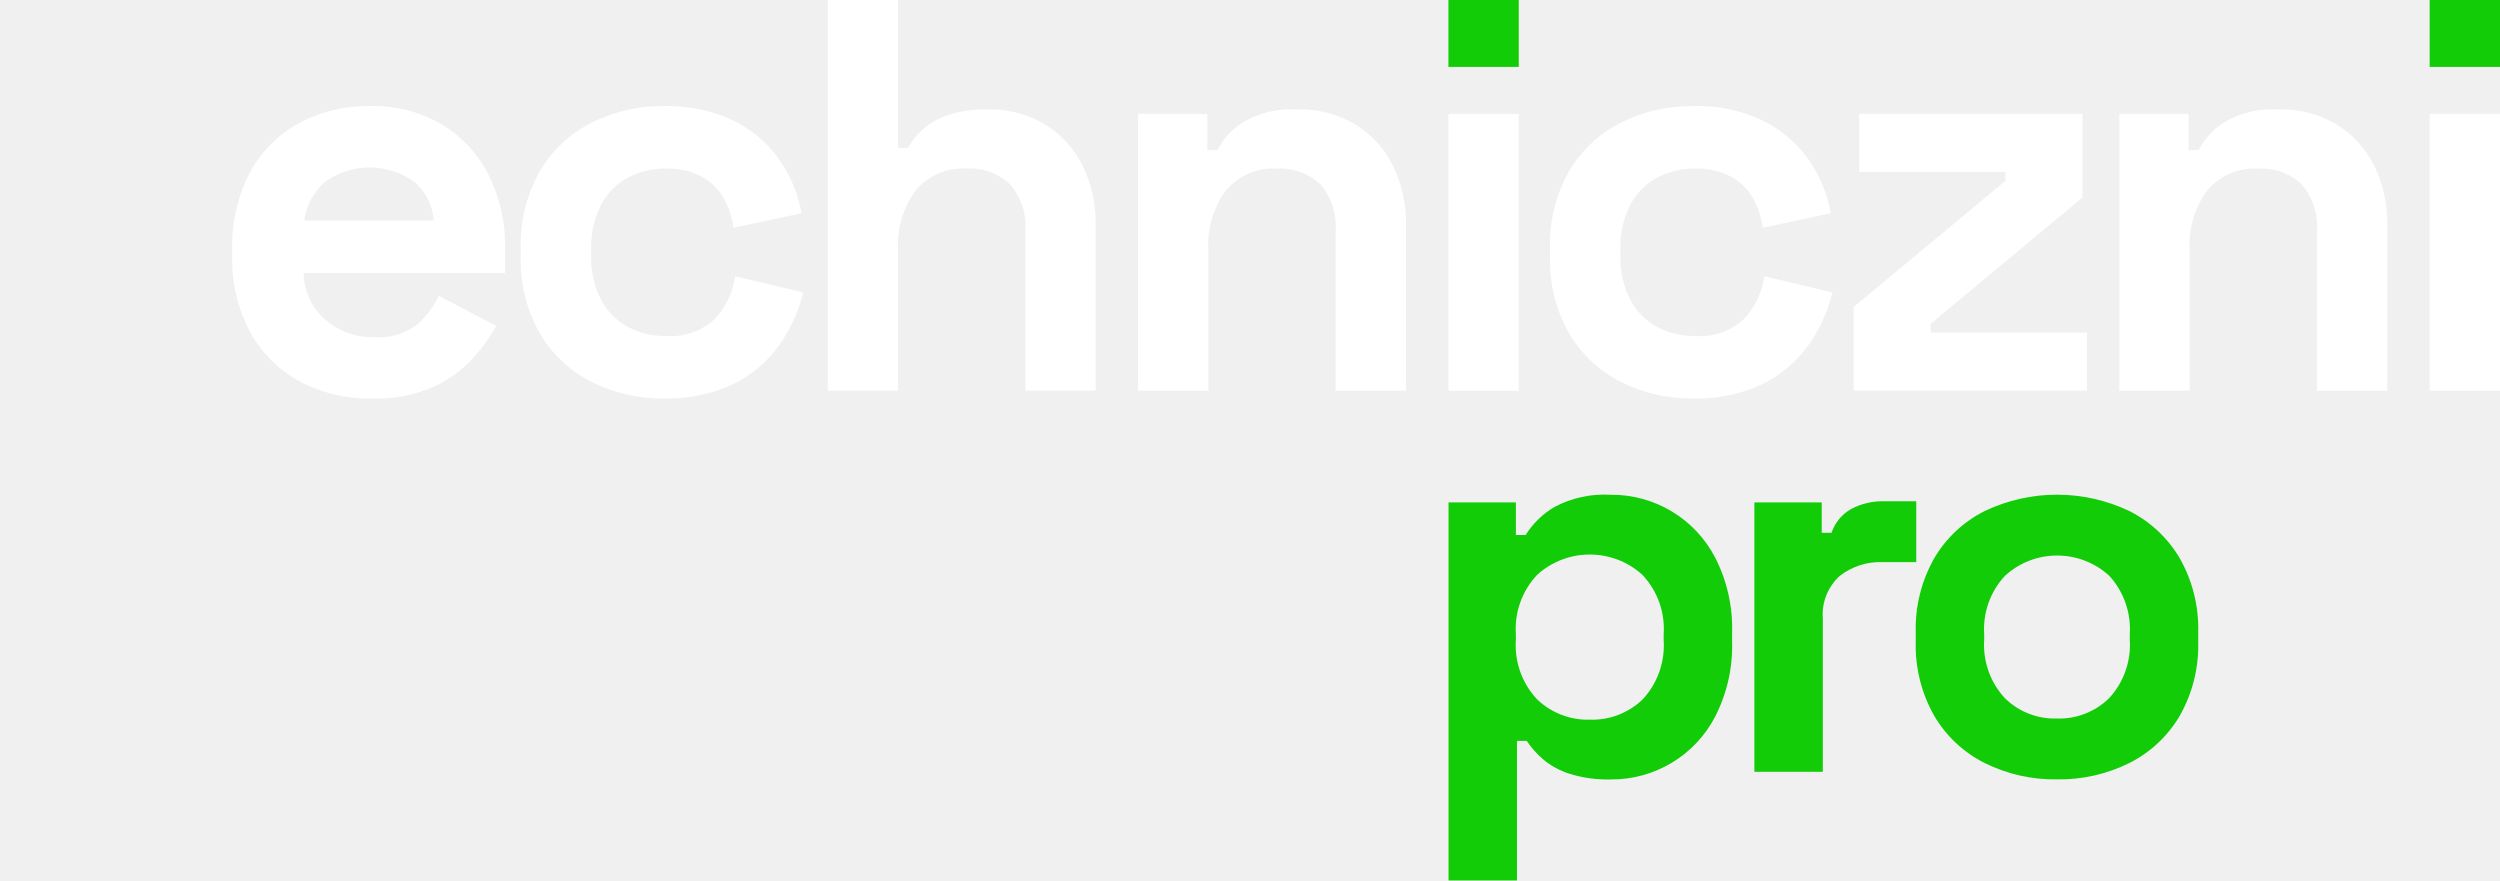
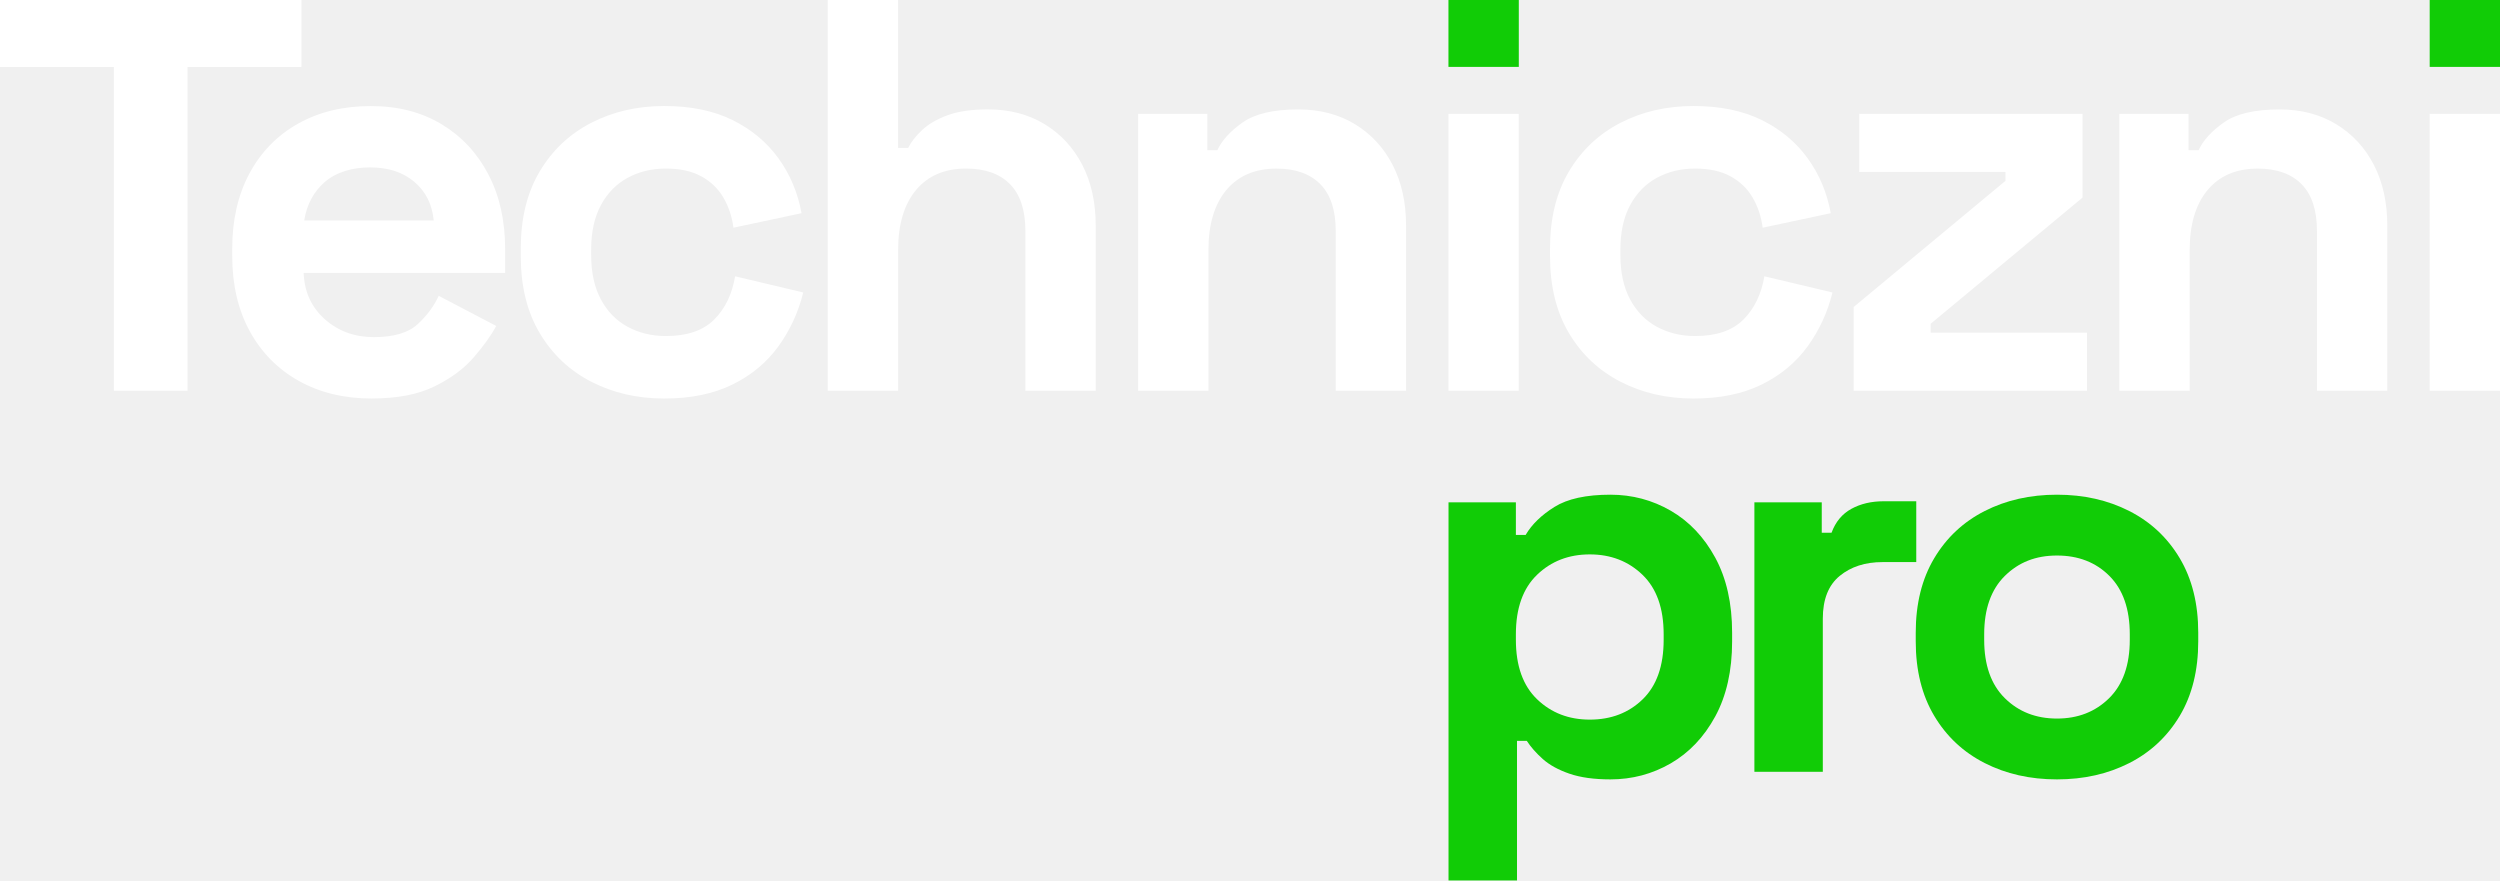
- <svg xmlns="http://www.w3.org/2000/svg" width="213.629" height="75.234" viewBox="0 0 213.629 75.234">
+ <svg xmlns="http://www.w3.org/2000/svg" id="a" viewBox="0 0 754.15 265.59">
  <defs>
-     <clipPath id="clip-path">
-       <rect id="Rectangle_16" data-name="Rectangle 16" width="213.629" height="75.234" fill="none" />
-     </clipPath>
+     <style>.b{fill:#11cc06;}.b,.c{stroke-width:0px;}.c{fill:#fff;}</style>
  </defs>
-   <g id="Group_5" data-name="Group 5" clip-path="url(#clip-path)">
-     <path id="Path_13" data-name="Path 13" d="M81.971,56.983a12.563,12.563,0,0,1-6.224-1.5,10.574,10.574,0,0,1-4.2-4.245,13.243,13.243,0,0,1-1.5-6.463V44.2a13.423,13.423,0,0,1,1.479-6.463,10.461,10.461,0,0,1,4.149-4.245,12.435,12.435,0,0,1,6.2-1.5,11.524,11.524,0,0,1,6.057,1.55,10.652,10.652,0,0,1,4.007,4.293A13.572,13.572,0,0,1,93.37,44.2v2.051H76.152a5.345,5.345,0,0,0,1.812,3.959,6.089,6.089,0,0,0,4.2,1.526,5.361,5.361,0,0,0,3.72-1.1,7.712,7.712,0,0,0,1.813-2.432l4.913,2.575a15.243,15.243,0,0,1-1.932,2.695,10.432,10.432,0,0,1-3.362,2.48,12.158,12.158,0,0,1-5.342,1.026M76.2,41.768H87.265a4.719,4.719,0,0,0-1.646-3.291,6.526,6.526,0,0,0-7.655,0A5.333,5.333,0,0,0,76.2,41.768" transform="translate(-50.205 -22.928)" fill="#fff" />
-     <path id="Path_14" data-name="Path 14" d="M169.353,56.983a13.437,13.437,0,0,1-6.225-1.431,10.76,10.76,0,0,1-4.412-4.149,12.624,12.624,0,0,1-1.622-6.582v-.667a12.626,12.626,0,0,1,1.622-6.583,10.769,10.769,0,0,1,4.412-4.149,13.447,13.447,0,0,1,6.225-1.431,13.116,13.116,0,0,1,5.819,1.192,10.441,10.441,0,0,1,3.934,3.268,11.375,11.375,0,0,1,1.979,4.7l-5.819,1.24a6.844,6.844,0,0,0-.858-2.575A4.821,4.821,0,0,0,172.525,38a6.244,6.244,0,0,0-3.028-.667,6.755,6.755,0,0,0-3.267.786,5.6,5.6,0,0,0-2.289,2.338,7.905,7.905,0,0,0-.834,3.791v.477a7.907,7.907,0,0,0,.834,3.792,5.6,5.6,0,0,0,2.289,2.337,6.756,6.756,0,0,0,3.267.788,5.586,5.586,0,0,0,4.125-1.408,6.6,6.6,0,0,0,1.789-3.7l5.819,1.383a13.065,13.065,0,0,1-2.122,4.6,10.423,10.423,0,0,1-3.934,3.268,13.108,13.108,0,0,1-5.819,1.192" transform="translate(-112.595 -22.928)" fill="#fff" />
-     <path id="Path_15" data-name="Path 15" d="M249.7,33.387V0h6.01V12.639h.858a5.588,5.588,0,0,1,1.193-1.526,6.32,6.32,0,0,1,2.17-1.264,10.148,10.148,0,0,1,3.458-.5,9.128,9.128,0,0,1,4.841,1.265,8.619,8.619,0,0,1,3.219,3.482,11.135,11.135,0,0,1,1.144,5.174V33.387h-6.009V19.747a5.5,5.5,0,0,0-1.312-4.007A5.015,5.015,0,0,0,261.53,14.4a5.274,5.274,0,0,0-4.293,1.836,7.8,7.8,0,0,0-1.526,5.128V33.387Z" transform="translate(-178.968 -0.001)" fill="#fff" />
-     <path id="Path_16" data-name="Path 16" d="M343.32,57.038V33.381h5.914v3.1h.859a6.251,6.251,0,0,1,2.147-2.361A8.244,8.244,0,0,1,357.009,33a9.128,9.128,0,0,1,4.841,1.265,8.623,8.623,0,0,1,3.219,3.482,11.136,11.136,0,0,1,1.144,5.174V57.038H360.2V43.4a5.5,5.5,0,0,0-1.312-4.007,5.013,5.013,0,0,0-3.743-1.336,5.274,5.274,0,0,0-4.293,1.836,7.8,7.8,0,0,0-1.526,5.128V57.038Z" transform="translate(-246.068 -23.651)" fill="#fff" />
-     <rect id="Rectangle_12" data-name="Rectangle 12" width="6.009" height="23.657" transform="translate(123.77 9.73)" fill="#fff" />
-     <path id="Path_17" data-name="Path 17" d="M479.836,56.983a13.436,13.436,0,0,1-6.225-1.431A10.761,10.761,0,0,1,469.2,51.4a12.624,12.624,0,0,1-1.622-6.582v-.667A12.626,12.626,0,0,1,469.2,37.57a10.769,10.769,0,0,1,4.412-4.149,13.446,13.446,0,0,1,6.225-1.431,13.116,13.116,0,0,1,5.819,1.192,10.441,10.441,0,0,1,3.934,3.268,11.375,11.375,0,0,1,1.979,4.7l-5.819,1.24a6.844,6.844,0,0,0-.858-2.575A4.821,4.821,0,0,0,483.008,38a6.243,6.243,0,0,0-3.028-.667,6.755,6.755,0,0,0-3.268.786,5.6,5.6,0,0,0-2.289,2.338,7.9,7.9,0,0,0-.834,3.791v.477a7.907,7.907,0,0,0,.834,3.792,5.6,5.6,0,0,0,2.289,2.337,6.756,6.756,0,0,0,3.268.788,5.586,5.586,0,0,0,4.125-1.408,6.6,6.6,0,0,0,1.789-3.7l5.819,1.383a13.064,13.064,0,0,1-2.122,4.6,10.423,10.423,0,0,1-3.934,3.268,13.108,13.108,0,0,1-5.819,1.192" transform="translate(-335.128 -22.928)" fill="#fff" />
-     <path id="Path_18" data-name="Path 18" d="M559.175,58V50.85l12.973-10.779v-.763h-12.5V34.347h19.079V41.5L565.757,52.281v.763h13.355V58Z" transform="translate(-400.778 -24.618)" fill="#fff" />
-     <path id="Path_19" data-name="Path 19" d="M639.321,57.038V33.381h5.914v3.1h.859a6.251,6.251,0,0,1,2.147-2.361A8.244,8.244,0,0,1,653.01,33a9.128,9.128,0,0,1,4.841,1.265,8.623,8.623,0,0,1,3.219,3.482,11.136,11.136,0,0,1,1.144,5.174V57.038h-6.009V43.4a5.5,5.5,0,0,0-1.312-4.007,5.013,5.013,0,0,0-3.743-1.336,5.274,5.274,0,0,0-4.293,1.836,7.8,7.8,0,0,0-1.526,5.128V57.038Z" transform="translate(-458.221 -23.651)" fill="#fff" />
-     <rect id="Rectangle_13" data-name="Rectangle 13" width="6.01" height="23.657" transform="translate(207.618 9.73)" fill="#fff" />
-     <rect id="Rectangle_14" data-name="Rectangle 14" width="6.01" height="5.717" transform="translate(123.77)" fill="#11cc06" />
-     <rect id="Rectangle_15" data-name="Rectangle 15" width="6.01" height="5.717" transform="translate(207.618)" fill="#11cc06" />
-     <path id="Path_20" data-name="Path 20" d="M436.965,182.2v-32.31h5.756v2.785h.836a7.161,7.161,0,0,1,2.46-2.391,9.058,9.058,0,0,1,4.782-1.045,9.96,9.96,0,0,1,8.96,5.385,13.246,13.246,0,0,1,1.439,6.406v.743a13.248,13.248,0,0,1-1.439,6.407,9.961,9.961,0,0,1-8.96,5.385,10.879,10.879,0,0,1-3.505-.487,6.606,6.606,0,0,1-2.275-1.253,7.741,7.741,0,0,1-1.369-1.555h-.836V182.2Zm12.07-13.741a6.223,6.223,0,0,0,4.526-1.741,6.782,6.782,0,0,0,1.787-5.083v-.464a6.729,6.729,0,0,0-1.811-5.084,6.694,6.694,0,0,0-9.006,0,6.73,6.73,0,0,0-1.811,5.084v.464a6.73,6.73,0,0,0,1.811,5.083,6.241,6.241,0,0,0,4.5,1.741" transform="translate(-313.186 -106.961)" fill="#11cc06" />
-     <path id="Path_21" data-name="Path 21" d="M529.229,174.321V151.3h5.756v2.6h.836a3.672,3.672,0,0,1,1.695-2.043,5.651,5.651,0,0,1,2.762-.65h2.785v5.2h-2.878a5.583,5.583,0,0,0-3.668,1.184,4.446,4.446,0,0,0-1.439,3.644v13.091Z" transform="translate(-379.315 -108.372)" fill="#11cc06" />
-     <path id="Path_22" data-name="Path 22" d="M589.972,173.56a13.424,13.424,0,0,1-6.174-1.393,10.439,10.439,0,0,1-4.317-4.039,12.193,12.193,0,0,1-1.578-6.36v-.743a12.2,12.2,0,0,1,1.578-6.36,10.443,10.443,0,0,1,4.317-4.039,14.384,14.384,0,0,1,12.349,0,10.452,10.452,0,0,1,4.317,4.039,12.2,12.2,0,0,1,1.578,6.36v.743a12.2,12.2,0,0,1-1.578,6.36,10.447,10.447,0,0,1-4.317,4.039,13.427,13.427,0,0,1-6.174,1.393m0-5.2a6.084,6.084,0,0,0,4.456-1.741,6.7,6.7,0,0,0,1.764-4.99v-.464a6.756,6.756,0,0,0-1.741-4.991,6.6,6.6,0,0,0-8.936,0,6.7,6.7,0,0,0-1.764,4.991v.464a6.7,6.7,0,0,0,1.764,4.99,6.083,6.083,0,0,0,4.457,1.741" transform="translate(-414.2 -106.961)" fill="#11cc06" />
-   </g>
+   <polygon class="c" points="34.35 117.86 34.35 20.21 0 20.21 0 0 90.93 0 90.93 20.21 56.58 20.21 56.58 117.86 34.35 117.86" />
+   <path class="c" d="m112.14,120.22c-8.31,0-15.63-1.77-21.97-5.3-6.34-3.54-11.28-8.53-14.82-14.99-3.54-6.45-5.3-14.06-5.3-22.81v-2.02c0-8.75,1.74-16.36,5.22-22.82,3.48-6.45,8.36-11.45,14.65-14.98,6.29-3.54,13.58-5.3,21.89-5.3s15.32,1.83,21.38,5.47c6.06,3.65,10.78,8.7,14.14,15.15,3.37,6.46,5.05,13.95,5.05,22.48v7.24h-60.78c.22,5.73,2.36,10.38,6.4,13.97,4.04,3.59,8.98,5.39,14.82,5.39s10.33-1.29,13.13-3.87c2.81-2.58,4.94-5.44,6.4-8.59l17.34,9.09c-1.57,2.92-3.85,6.09-6.82,9.51-2.97,3.43-6.93,6.34-11.87,8.75-4.94,2.42-11.23,3.62-18.86,3.62m-20.37-53.71h39.06c-.45-4.83-2.38-8.7-5.81-11.62-3.42-2.92-7.89-4.38-13.38-4.38s-10.27,1.46-13.64,4.38c-3.37,2.92-5.45,6.79-6.23,11.62" />
+   <path class="c" d="m200.37,120.22c-8.08,0-15.41-1.68-21.97-5.05-6.57-3.37-11.76-8.25-15.57-14.65-3.82-6.4-5.73-14.14-5.73-23.24v-2.36c0-9.09,1.91-16.84,5.73-23.24,3.81-6.4,9.01-11.28,15.57-14.65,6.57-3.37,13.89-5.05,21.97-5.05s14.82,1.41,20.54,4.21c5.72,2.81,10.35,6.65,13.89,11.53s5.86,10.41,6.99,16.59l-20.54,4.38c-.45-3.37-1.46-6.4-3.03-9.09-1.57-2.69-3.79-4.83-6.65-6.4-2.86-1.57-6.43-2.35-10.69-2.35s-8.11.92-11.53,2.78c-3.42,1.85-6.12,4.61-8.08,8.25s-2.94,8.11-2.94,13.38v1.69c0,5.28.98,9.74,2.94,13.39s4.66,6.4,8.08,8.25c3.43,1.85,7.27,2.78,11.53,2.78,6.4,0,11.25-1.66,14.56-4.97,3.31-3.31,5.41-7.66,6.32-13.05l20.54,4.88c-1.46,5.95-3.96,11.37-7.49,16.25-3.54,4.88-8.17,8.73-13.89,11.53-5.73,2.81-12.57,4.21-20.54,4.21" />
+   <path class="c" d="m249.7,117.86V0h21.22v44.62h3.03c.9-1.79,2.3-3.59,4.21-5.39,1.91-1.79,4.46-3.28,7.66-4.46,3.2-1.18,7.27-1.77,12.21-1.77,6.51,0,12.21,1.49,17.09,4.46,4.88,2.97,8.67,7.07,11.37,12.29,2.69,5.22,4.04,11.31,4.04,18.27v49.84h-21.21v-48.15c0-6.29-1.54-11-4.63-14.14-3.09-3.14-7.49-4.72-13.22-4.72-6.51,0-11.56,2.16-15.15,6.48-3.59,4.32-5.39,10.36-5.39,18.1v42.43h-21.22Z" />
+   <path class="c" d="m343.32,117.86V34.35h20.88v10.95h3.03c1.35-2.92,3.87-5.7,7.58-8.33,3.7-2.64,9.31-3.96,16.84-3.96,6.51,0,12.21,1.49,17.09,4.46,4.88,2.97,8.67,7.07,11.37,12.29,2.69,5.22,4.04,11.31,4.04,18.27v49.84h-21.21v-48.15c0-6.29-1.55-11-4.63-14.14-3.09-3.14-7.49-4.72-13.22-4.72-6.51,0-11.56,2.16-15.16,6.48-3.59,4.32-5.39,10.36-5.39,18.1v42.43h-21.21Z" />
+   <rect class="c" x="436.94" y="34.35" width="21.21" height="83.52" />
+   <path class="c" d="m510.85,120.22c-8.08,0-15.41-1.68-21.97-5.05-6.57-3.37-11.76-8.25-15.57-14.65-3.82-6.4-5.73-14.14-5.73-23.24v-2.36c0-9.09,1.91-16.84,5.73-23.24,3.81-6.4,9.01-11.28,15.57-14.65,6.57-3.37,13.89-5.05,21.97-5.05s14.82,1.41,20.54,4.21c5.72,2.81,10.35,6.65,13.89,11.53,3.54,4.88,5.86,10.41,6.99,16.59l-20.54,4.38c-.45-3.37-1.46-6.4-3.03-9.09-1.57-2.69-3.79-4.83-6.65-6.4-2.86-1.57-6.43-2.35-10.69-2.35s-8.11.92-11.53,2.78c-3.42,1.85-6.12,4.61-8.08,8.25-1.96,3.65-2.94,8.11-2.94,13.38v1.69c0,5.28.98,9.74,2.94,13.39s4.66,6.4,8.08,8.25c3.43,1.85,7.27,2.78,11.53,2.78,6.4,0,11.25-1.66,14.56-4.97,3.31-3.31,5.41-7.66,6.32-13.05l20.54,4.88c-1.46,5.95-3.96,11.37-7.49,16.25-3.54,4.88-8.17,8.73-13.89,11.53-5.73,2.81-12.57,4.21-20.54,4.21" />
+   <polygon class="c" points="559.17 117.86 559.17 92.61 604.97 54.55 604.97 51.86 560.86 51.86 560.86 34.35 628.21 34.35 628.21 59.61 582.41 97.66 582.41 100.35 629.56 100.35 629.56 117.86 559.17 117.86" />
+   <path class="c" d="m639.32,117.86V34.35h20.88v10.95h3.03c1.35-2.92,3.87-5.7,7.58-8.33,3.7-2.64,9.31-3.96,16.84-3.96,6.51,0,12.21,1.49,17.09,4.46,4.88,2.97,8.67,7.07,11.37,12.29,2.69,5.22,4.04,11.31,4.04,18.27v49.84h-21.21v-48.15c0-6.29-1.55-11-4.63-14.14-3.09-3.14-7.49-4.72-13.22-4.72-6.51,0-11.56,2.16-15.16,6.48-3.59,4.32-5.39,10.36-5.39,18.1v42.43h-21.21Z" />
+   <rect class="c" x="732.94" y="34.35" width="21.22" height="83.52" />
+   <rect class="b" x="436.94" width="21.22" height="20.18" />
+   <rect class="b" x="732.94" width="21.22" height="20.18" />
+   <path class="b" d="m436.96,265.59v-114.06h20.32v9.83h2.95c1.86-3.17,4.75-5.98,8.69-8.44,3.93-2.46,9.56-3.69,16.88-3.69,6.56,0,12.62,1.61,18.19,4.83,5.57,3.22,10.05,7.95,13.44,14.18,3.38,6.23,5.08,13.77,5.08,22.62v2.62c0,8.85-1.7,16.39-5.08,22.62-3.39,6.23-7.87,10.95-13.44,14.18-5.57,3.22-11.64,4.83-18.19,4.83-4.92,0-9.04-.57-12.37-1.72-3.33-1.15-6.01-2.62-8.03-4.42-2.02-1.8-3.63-3.63-4.83-5.49h-2.95v42.12h-20.65Zm42.61-48.51c6.45,0,11.77-2.05,15.98-6.15,4.21-4.1,6.31-10.08,6.31-17.95v-1.64c0-7.87-2.13-13.85-6.39-17.95-4.26-4.1-9.56-6.15-15.9-6.15s-11.64,2.05-15.9,6.15c-4.26,4.1-6.39,10.08-6.39,17.95v1.64c0,7.87,2.13,13.85,6.39,17.95,4.26,4.1,9.56,6.15,15.9,6.15Z" />
+   <path class="b" d="m529.23,232.82v-81.29h20.32v9.18h2.95c1.2-3.28,3.2-5.68,5.98-7.21,2.79-1.53,6.04-2.29,9.75-2.29h9.83v18.35h-10.16c-5.24,0-9.56,1.39-12.95,4.18-3.39,2.79-5.08,7.08-5.08,12.87v46.21h-20.65Z" />
+   <path class="b" d="m620.51,235.11c-8.09,0-15.35-1.64-21.8-4.92-6.45-3.28-11.53-8.03-15.24-14.26-3.71-6.23-5.57-13.71-5.57-22.45v-2.62c0-8.74,1.86-16.22,5.57-22.45,3.71-6.23,8.79-10.98,15.24-14.26,6.45-3.28,13.71-4.92,21.8-4.92s15.35,1.64,21.8,4.92c6.45,3.28,11.53,8.03,15.24,14.26,3.71,6.23,5.57,13.71,5.57,22.45v2.62c0,8.74-1.86,16.22-5.57,22.45-3.72,6.23-8.8,10.98-15.24,14.26-6.45,3.28-13.71,4.92-21.8,4.92Zm0-18.35c6.33,0,11.58-2.05,15.73-6.15,4.15-4.1,6.23-9.97,6.23-17.62v-1.64c0-7.65-2.05-13.52-6.15-17.62-4.1-4.1-9.37-6.15-15.81-6.15s-11.58,2.05-15.73,6.15c-4.15,4.1-6.23,9.97-6.23,17.62v1.64c0,7.65,2.07,13.52,6.23,17.62,4.15,4.1,9.4,6.15,15.73,6.15Z" />
</svg>
